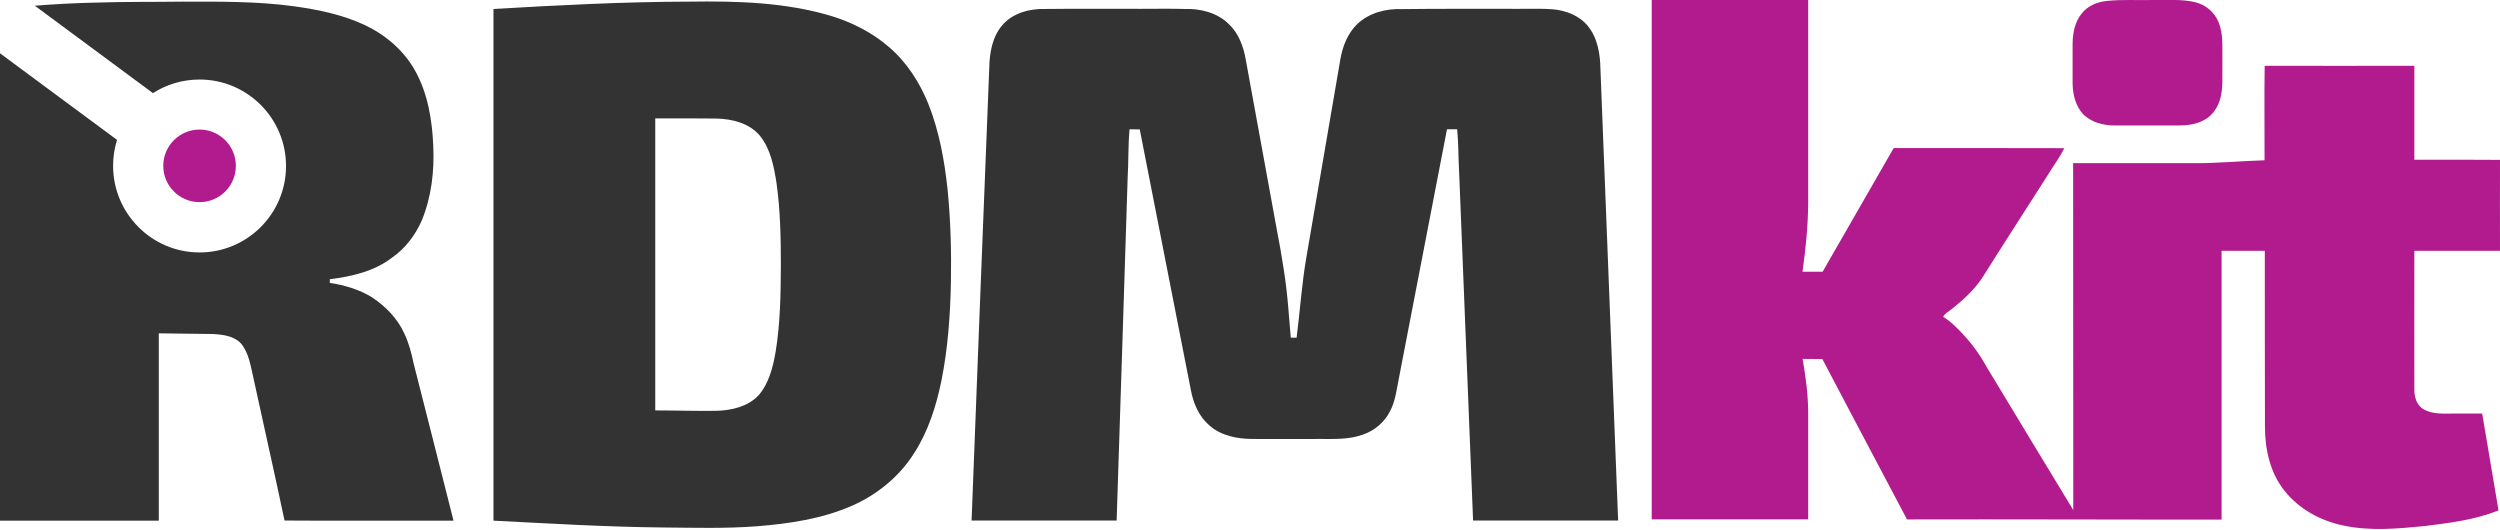
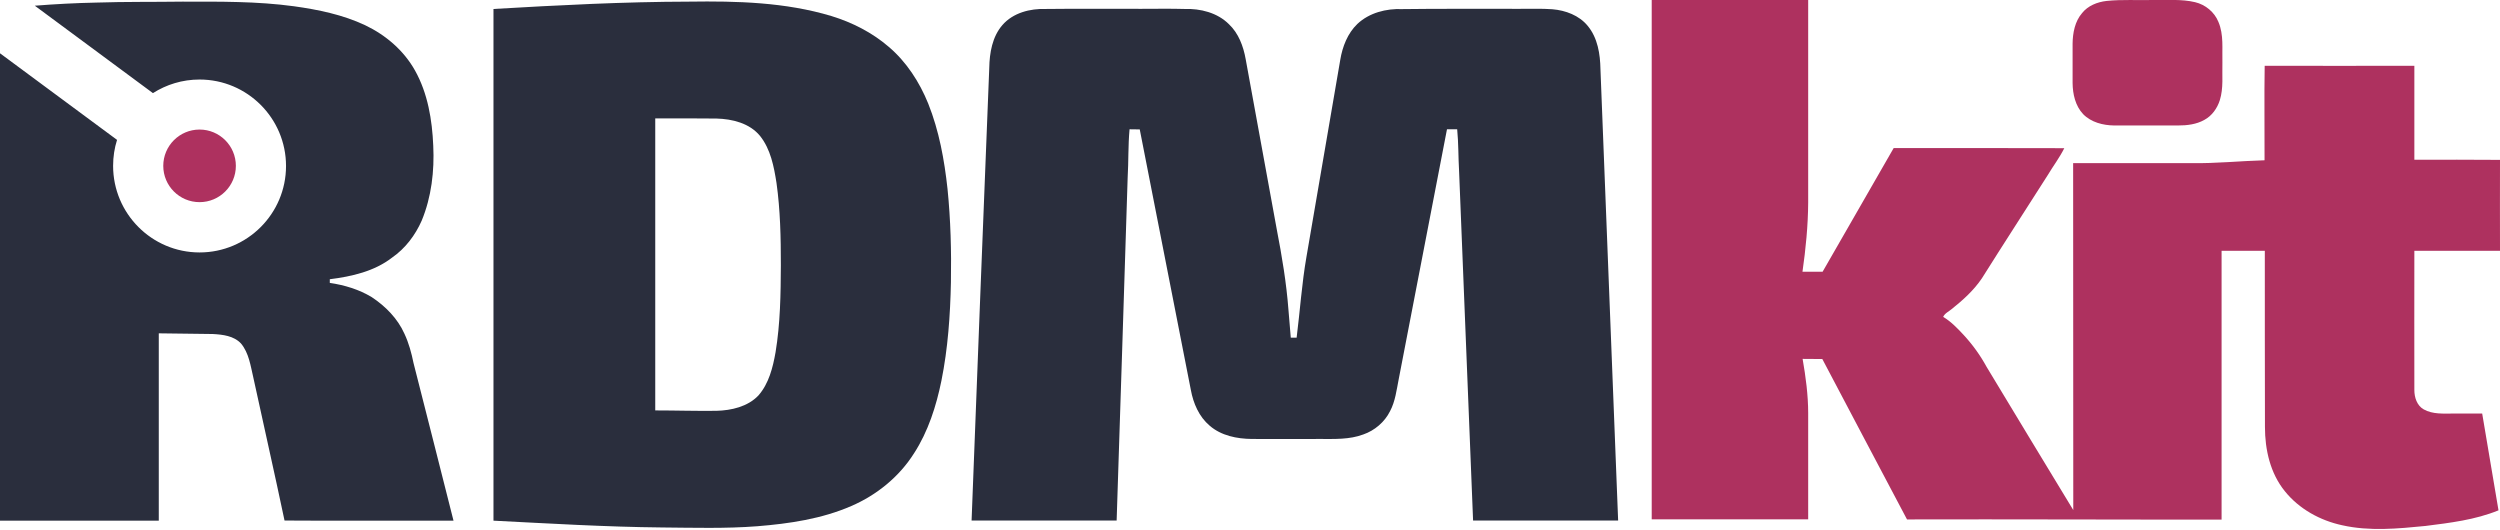
<svg xmlns="http://www.w3.org/2000/svg" version="1.1" id="Layer_1" x="0px" y="0px" viewBox="0 0 1839 389.2" style="enable-background:new 0 0 1839 389.2;" xml:space="preserve">
  <style type="text/css">
- 	.st0{fill:#B21B8E;}
- 	.st1{fill:#333333;}
+ 	.st0{fill:#AE315F;}
+ 	.st1{fill:#2a2e3d;}
</style>
  <g>
    <path class="st0" d="M1215,0c38.3,0,76.7,0,115.1,0c0,49.7,0,99.4,0,149c-0.1,17.1-1.8,34.1-4.2,50.9c4.9,0,9.9,0,14.8,0   c17.4-30.3,34.8-60.7,52.3-91c41.8,0.1,83.6-0.1,125.5,0.1c-3.5,7-8.3,13.3-12.3,20c-16.1,25.3-32.4,50.4-48.3,75.7   c-6,8.9-14,16.1-22.3,22.7c-2.1,1.8-5,3-6.2,5.7c5.7,3.4,10.2,8.1,14.7,12.9c6.7,7.2,12.5,15.2,17.2,23.8   c21.2,35.2,42.5,70.3,63.8,105.4c-0.1-85.1,0-170.2-0.1-255.2c29,0,58,0,87,0c18,0.3,35.9-1.6,53.8-2.1c0.1-23.2-0.3-46.3,0.1-69.5   c36.7,0.1,73.4,0,110.1,0c0,23,0,46.1,0,69.1c21,0,42-0.1,63,0.1c-0.1,22.3,0,44.6,0,66.9c-21,0-42,0-63,0   c-0.1,34.2,0,68.4,0,102.5c0,5.3,1.9,11.3,6.8,14.1c6.7,3.8,14.8,3.1,22.2,3.1c7,0,13.9,0,20.9,0c3.9,23.8,8.1,47.5,12,71.2   c-17.1,7-35.6,9.2-53.8,11.5c-20.3,2-41,4-61.1-0.5c-16.3-3.5-31.8-12-42.3-25.1c-10.7-13.2-14.6-30.5-14.6-47.2   c-0.2-43.2,0-86.4-0.1-129.6c-10.6,0-21.2,0-31.8,0c0,65.9,0,131.8,0,197.7c-77.1,0.1-154.3-0.3-231.4-0.1   c-20.9-39.3-41.5-78.7-62.3-118c-4.9-0.1-9.7-0.1-14.5-0.1c2.3,13.2,4.1,26.6,4.1,40c0,26,0,52,0,78c-38.3,0-76.7,0-115.1,0   C1215,254.7,1215,127.4,1215,0z" />
    <path class="st0" d="M1549.5,0.7c11.5-1.2,23-0.4,34.5-0.7c10.2,0.2,20.6-0.8,30.7,1.6c7.6,1.8,14.3,7.3,17.2,14.6   c4,9.4,2.6,19.8,2.9,29.8c-0.3,9.2,0.9,18.8-1.9,27.7c-1.9,6-5.8,11.5-11.4,14.5c-5.8,3.3-12.7,4.1-19.3,4.1c-15.7,0-31.3,0-47,0   c-8.2-0.1-17-2.3-22.9-8.4c-5.7-6.1-7.6-14.7-7.7-22.8c0-9.7,0-19.4,0-29c0.1-7.9,1.7-16.4,7-22.5   C1535.9,4.2,1542.7,1.5,1549.5,0.7z" />
  </g>
  <path class="st1" d="M682.8,76.2c-6.4-15.8-16-30.7-29.1-41.8c-12.2-10.5-26.8-17.9-42.1-22.6C577.7,1.6,542,0.7,507,1.2  C459,1.3,411,3.8,363,6.6c0,125.5,0,250.9,0,376.4c41.3,2.1,82.6,4.6,124,5c23.4,0.2,46.8,0.9,70.1-0.9c23.5-1.9,47.4-5.4,69.2-14.9  c18.7-8.1,35.2-21.5,46.1-38.8c10.4-16.1,16.3-34.7,20.1-53.3c4.8-23.8,6.5-48.2,7-72.5c0.4-22.9-0.2-45.8-2.5-68.6  C694.7,117.7,690.8,96.2,682.8,76.2z M570.5,259.1c-2,11.3-4.9,23-12.6,31.8c-7.9,8.3-19.9,11-30.9,11.3c-15,0.2-30-0.3-45-0.3  c0-71.6,0-143.2,0-214.8c15,0,30-0.1,45,0.1c11.7,0.3,24.4,3.4,32.1,12.8c7.8,9.8,10.2,22.5,12.1,34.6c2.8,20,3.2,40.2,3.2,60.4  C574.3,216.4,574,237.9,570.5,259.1z" />
  <path class="st1" d="M1177.3,51c-0.2-11.2-2-23.1-9.4-32c-6.3-7.7-16.3-11.4-26-12.2c-7.9-0.6-15.9-0.2-23.9-0.3  c-28.9,0.1-57.8-0.2-86.6,0.2c-11.7-0.5-24.2,2.7-32.9,10.9c-7.2,6.9-11,16.7-12.6,26.4c-8.3,48.4-16.6,96.7-24.9,145.1  c-3.4,19.6-4.7,39.5-7.2,59.3c-1.5,0-2.9,0-4.3,0c-0.5-6.8-1.2-13.5-1.7-20.3c-1.5-19.9-4.8-39.7-8.6-59.3  c-7.6-41.8-15.3-83.6-22.9-125.4c-1.7-9.4-5.2-18.9-12.3-25.6c-8.5-8.5-21-11.6-32.7-11.2c-10.5-0.3-21-0.1-31.5-0.1  c-23.5,0.1-47-0.2-70.5,0.1c-11.5-0.4-24.1,2.8-31.9,11.8c-7.5,8.6-9.5,20.5-9.7,31.6c-4.4,111-8.8,221.9-13,332.9  c35.6,0,71.1,0,106.7,0c2.8-84,5.4-168,8.1-252.1c0.7-11.9,0.3-23.8,1.4-35.7c2.5,0,5,0,7.5,0.1c12.5,63.9,25,127.8,37.6,191.7  c1.8,9.8,6,19.6,13.8,26.2c8.5,7.4,20.1,9.7,31.1,9.8c16.7,0.1,33.4,0,50.1,0c10.6,0,21.7,0.5,31.8-3.3c8.4-2.9,15.7-9.1,19.7-17.1  c3.9-7.3,4.8-15.6,6.4-23.6c11.8-61.3,23.7-122.5,35.5-183.8c2.5,0,5,0,7.5,0c1,10.2,0.8,20.5,1.4,30.7  c3.4,85.7,6.8,171.4,10.3,257.1c35.6,0,71.1,0,106.7,0C1186,272.4,1181.7,161.7,1177.3,51z" />
  <path class="st1" d="M304.2,267.1c-1.5-7.4-3.5-14.8-6.7-21.6c-5-11.2-13.9-20.2-24-26.9c-9.4-5.7-20.1-8.9-30.9-10.5  c0-0.7,0-2,0-2.7c16.1-2,32.8-5.8,45.8-15.9c9.7-6.7,17.1-16.5,21.8-27.2c7.2-17.4,9.4-36.5,8.5-55.1c-0.8-19-4-38.5-13.4-55.3  c-8.2-14.7-21.5-26.1-36.6-33.3c-16.5-7.8-34.6-11.5-52.5-14c-27.2-3.7-54.7-3.4-82-3.4C113,1.5,92,1.2,71,1.9  C55.8,2.2,40.7,3,25.6,4.2l86.9,64.3c9.9-6.3,21.6-10,34.3-10c35.1,0,63.6,28.5,63.6,63.6s-28.5,63.6-63.6,63.6S83.2,157.1,83.2,122  c0-6.7,1-13.1,2.9-19.1L0,39.2C0,153.8,0,268.4,0,383c38.9,0,77.8,0,116.8,0c0-45.9,0-91.9,0-137.8c13.2,0.2,26.5,0.3,39.7,0.5  c7.3,0.4,15.5,1.3,20.8,7c5.8,7,7,16.3,9,24.8c7.6,35.1,15.6,70.2,23,105.4c41.4,0.3,82.9,0,124.3,0.1  C323.9,344.4,314,305.7,304.2,267.1z" />
  <circle class="st0" cx="146.8" cy="122" r="26.7" />
</svg>
